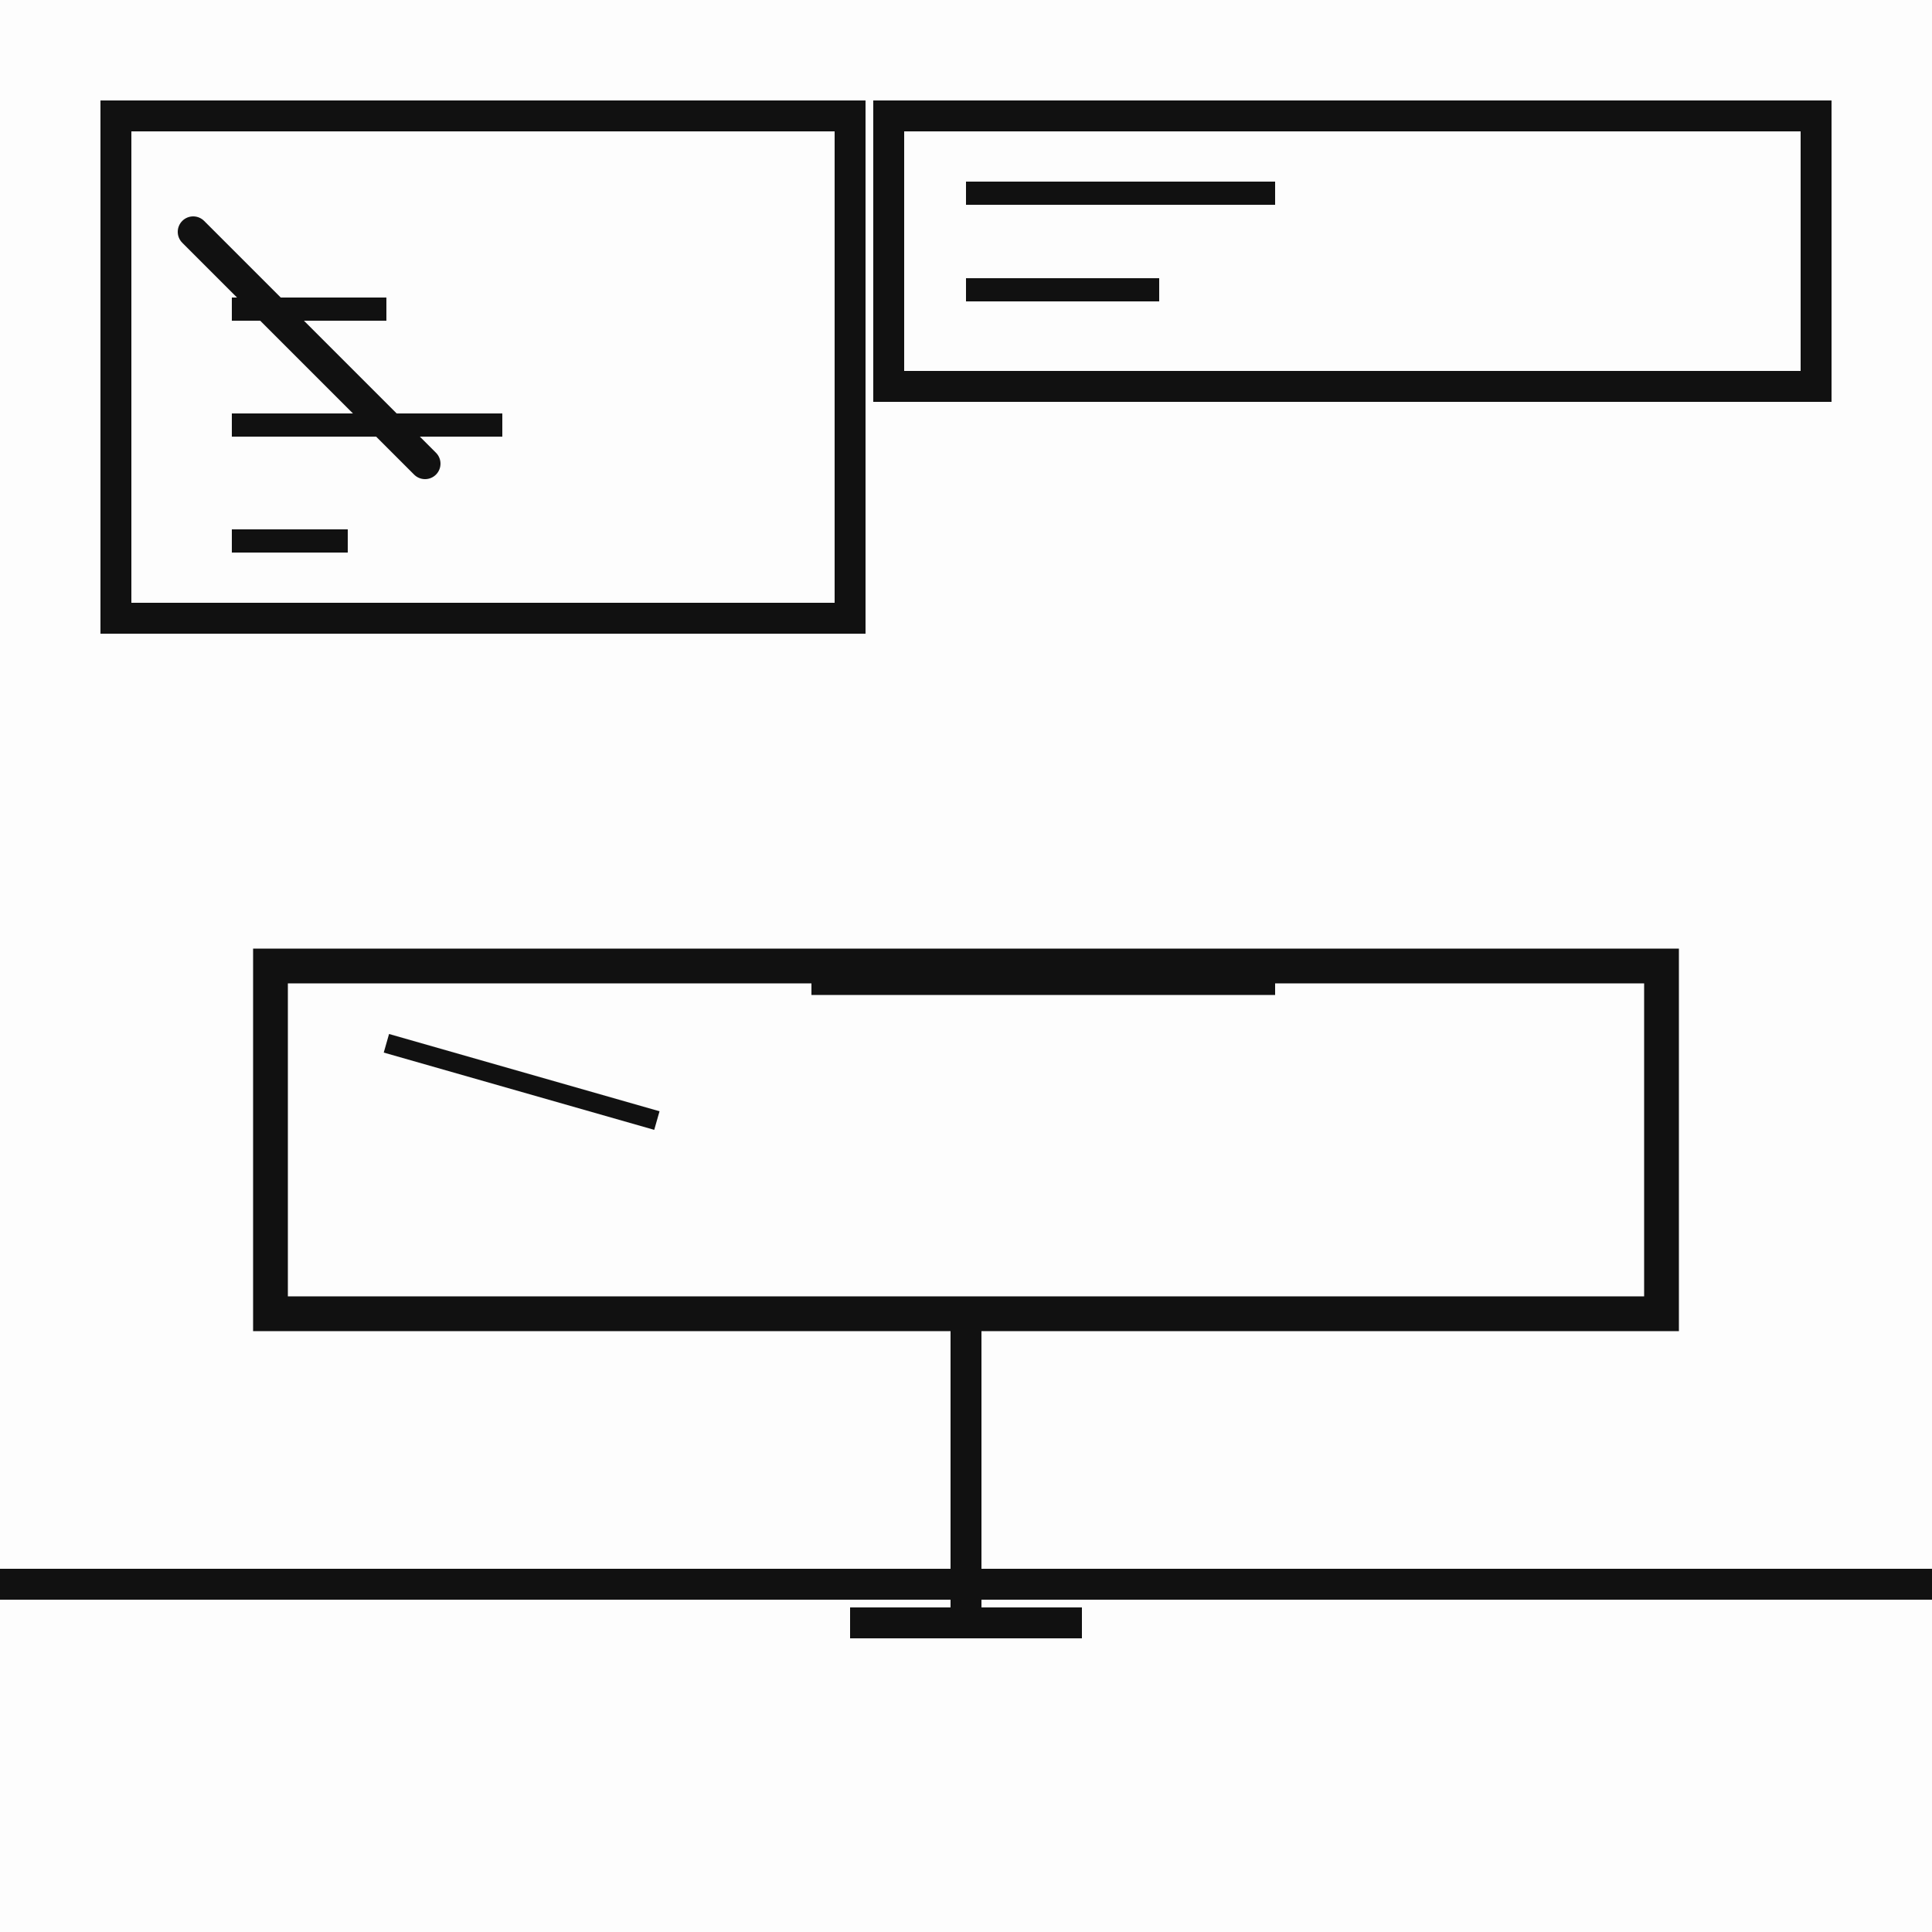
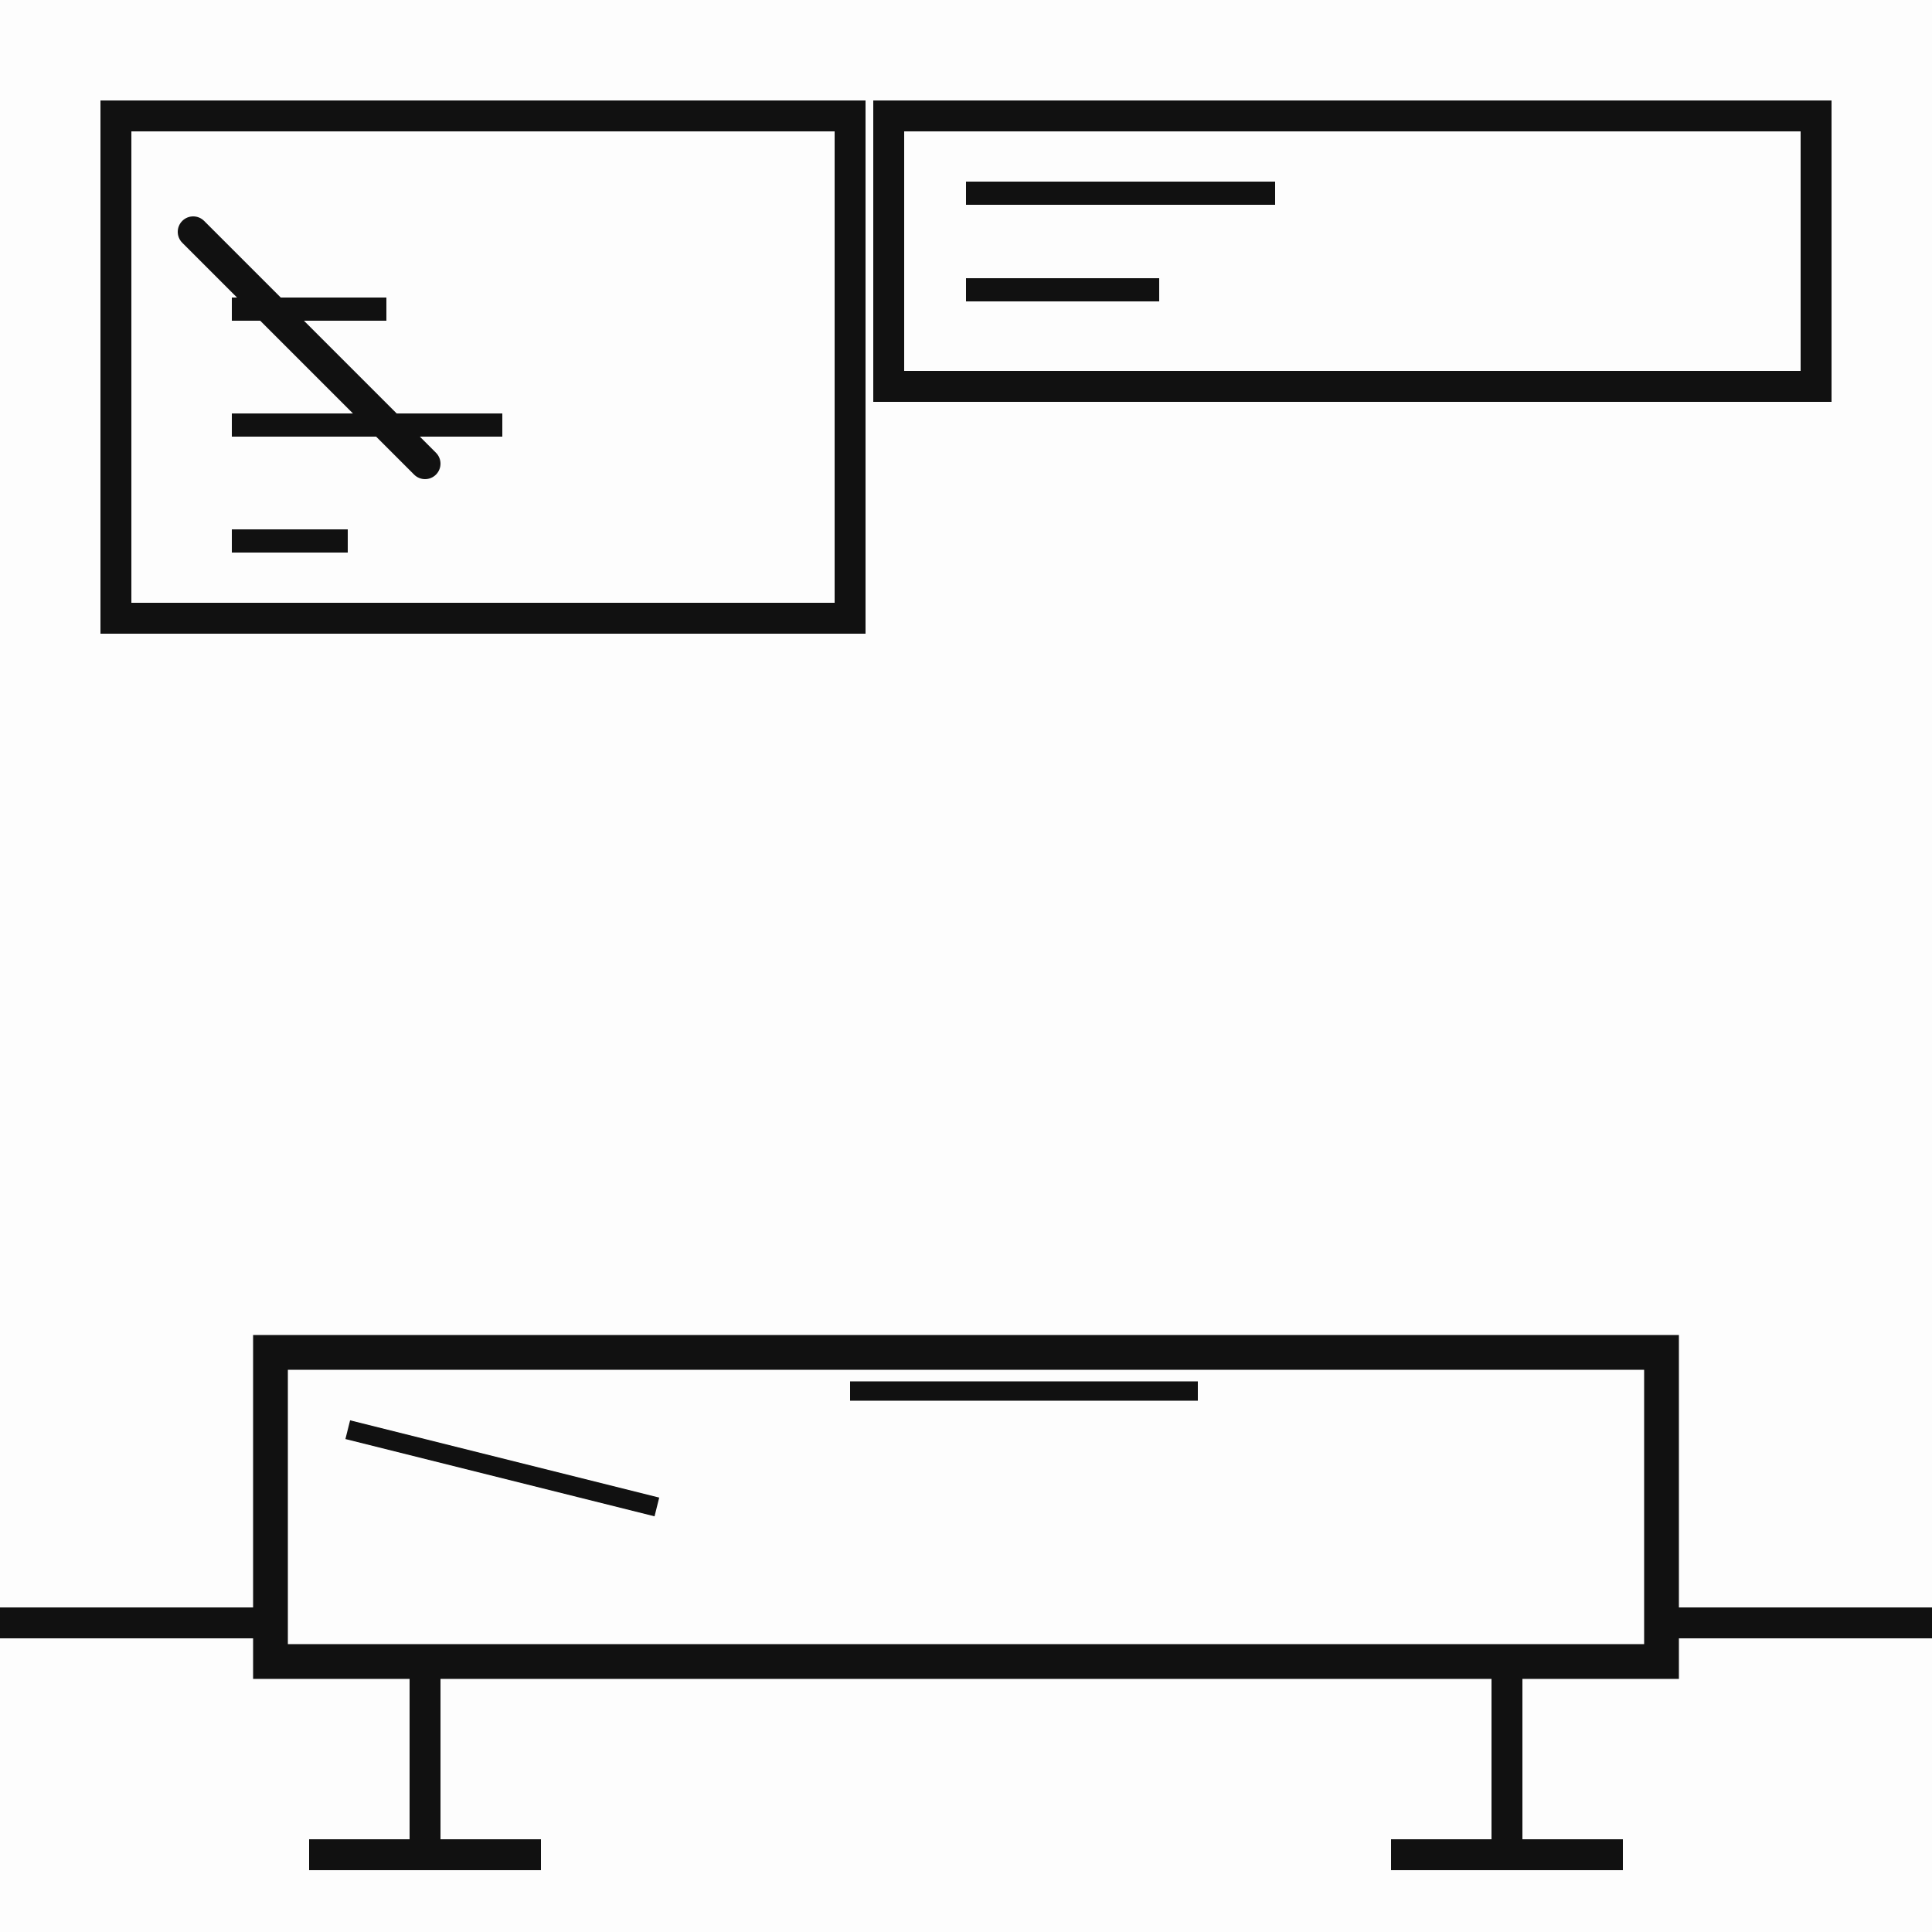
<svg xmlns="http://www.w3.org/2000/svg" viewBox="0 0 100 100" width="100" height="100">
  <rect x="0" y="0" width="100" height="100" fill="#fdfdfd" />
  <rect x="6" y="6" width="38" height="26" fill="#fdfdfd" stroke="#111" stroke-width="1.6" />
  <path d="M 12 16 L 20 16 M 12 22 L 26 22 M 12 28 L 18 28" stroke="#111" stroke-width="1.2" />
  <path d="M 10 12 L 22 24" stroke="#111" stroke-width="1.6" stroke-linecap="round" />
  <rect x="46" y="6" width="48" height="14" fill="#fdfdfd" stroke="#111" stroke-width="1.6" />
  <line x1="50" y1="10" x2="66" y2="10" stroke="#111" stroke-width="1.2" />
  <line x1="50" y1="15" x2="60" y2="15" stroke="#111" stroke-width="1.2" />
-   <line x1="0" y1="82" x2="100" y2="82" stroke="#111" stroke-width="1.6" />
+   <line x1="0" y1="84" x2="100" y2="84" stroke="#111" stroke-width="1.6" />
  <g data-z="1">
-     <rect x="14" y="50" width="72" height="18" fill="#fdfdfd" stroke="#111" stroke-width="1.8" />
-     <line x1="20" y1="54" x2="34" y2="58" stroke="#111" stroke-width="1" />
-     <line x1="42" y1="51" x2="66" y2="51" stroke="#111" stroke-width="1" />
-     <line x1="50" y1="68" x2="50" y2="84" stroke="#111" stroke-width="1.6" />
-     <line x1="44" y1="84" x2="56" y2="84" stroke="#111" stroke-width="1.6" />
+     <rect x="14" y="70" width="72" height="16" fill="#fdfdfd" stroke="#111" stroke-width="1.8" />
+     <line x1="18" y1="74" x2="34" y2="78" stroke="#111" stroke-width="1" />
+     <line x1="44" y1="72" x2="62" y2="72" stroke="#111" stroke-width="1" />
+     <line x1="22" y1="86" x2="22" y2="96" stroke="#111" stroke-width="1.6" />
+     <line x1="78" y1="86" x2="78" y2="96" stroke="#111" stroke-width="1.6" />
+     <line x1="16" y1="96" x2="28" y2="96" stroke="#111" stroke-width="1.6" />
+     <line x1="72" y1="96" x2="84" y2="96" stroke="#111" stroke-width="1.6" />
  </g>
</svg>
